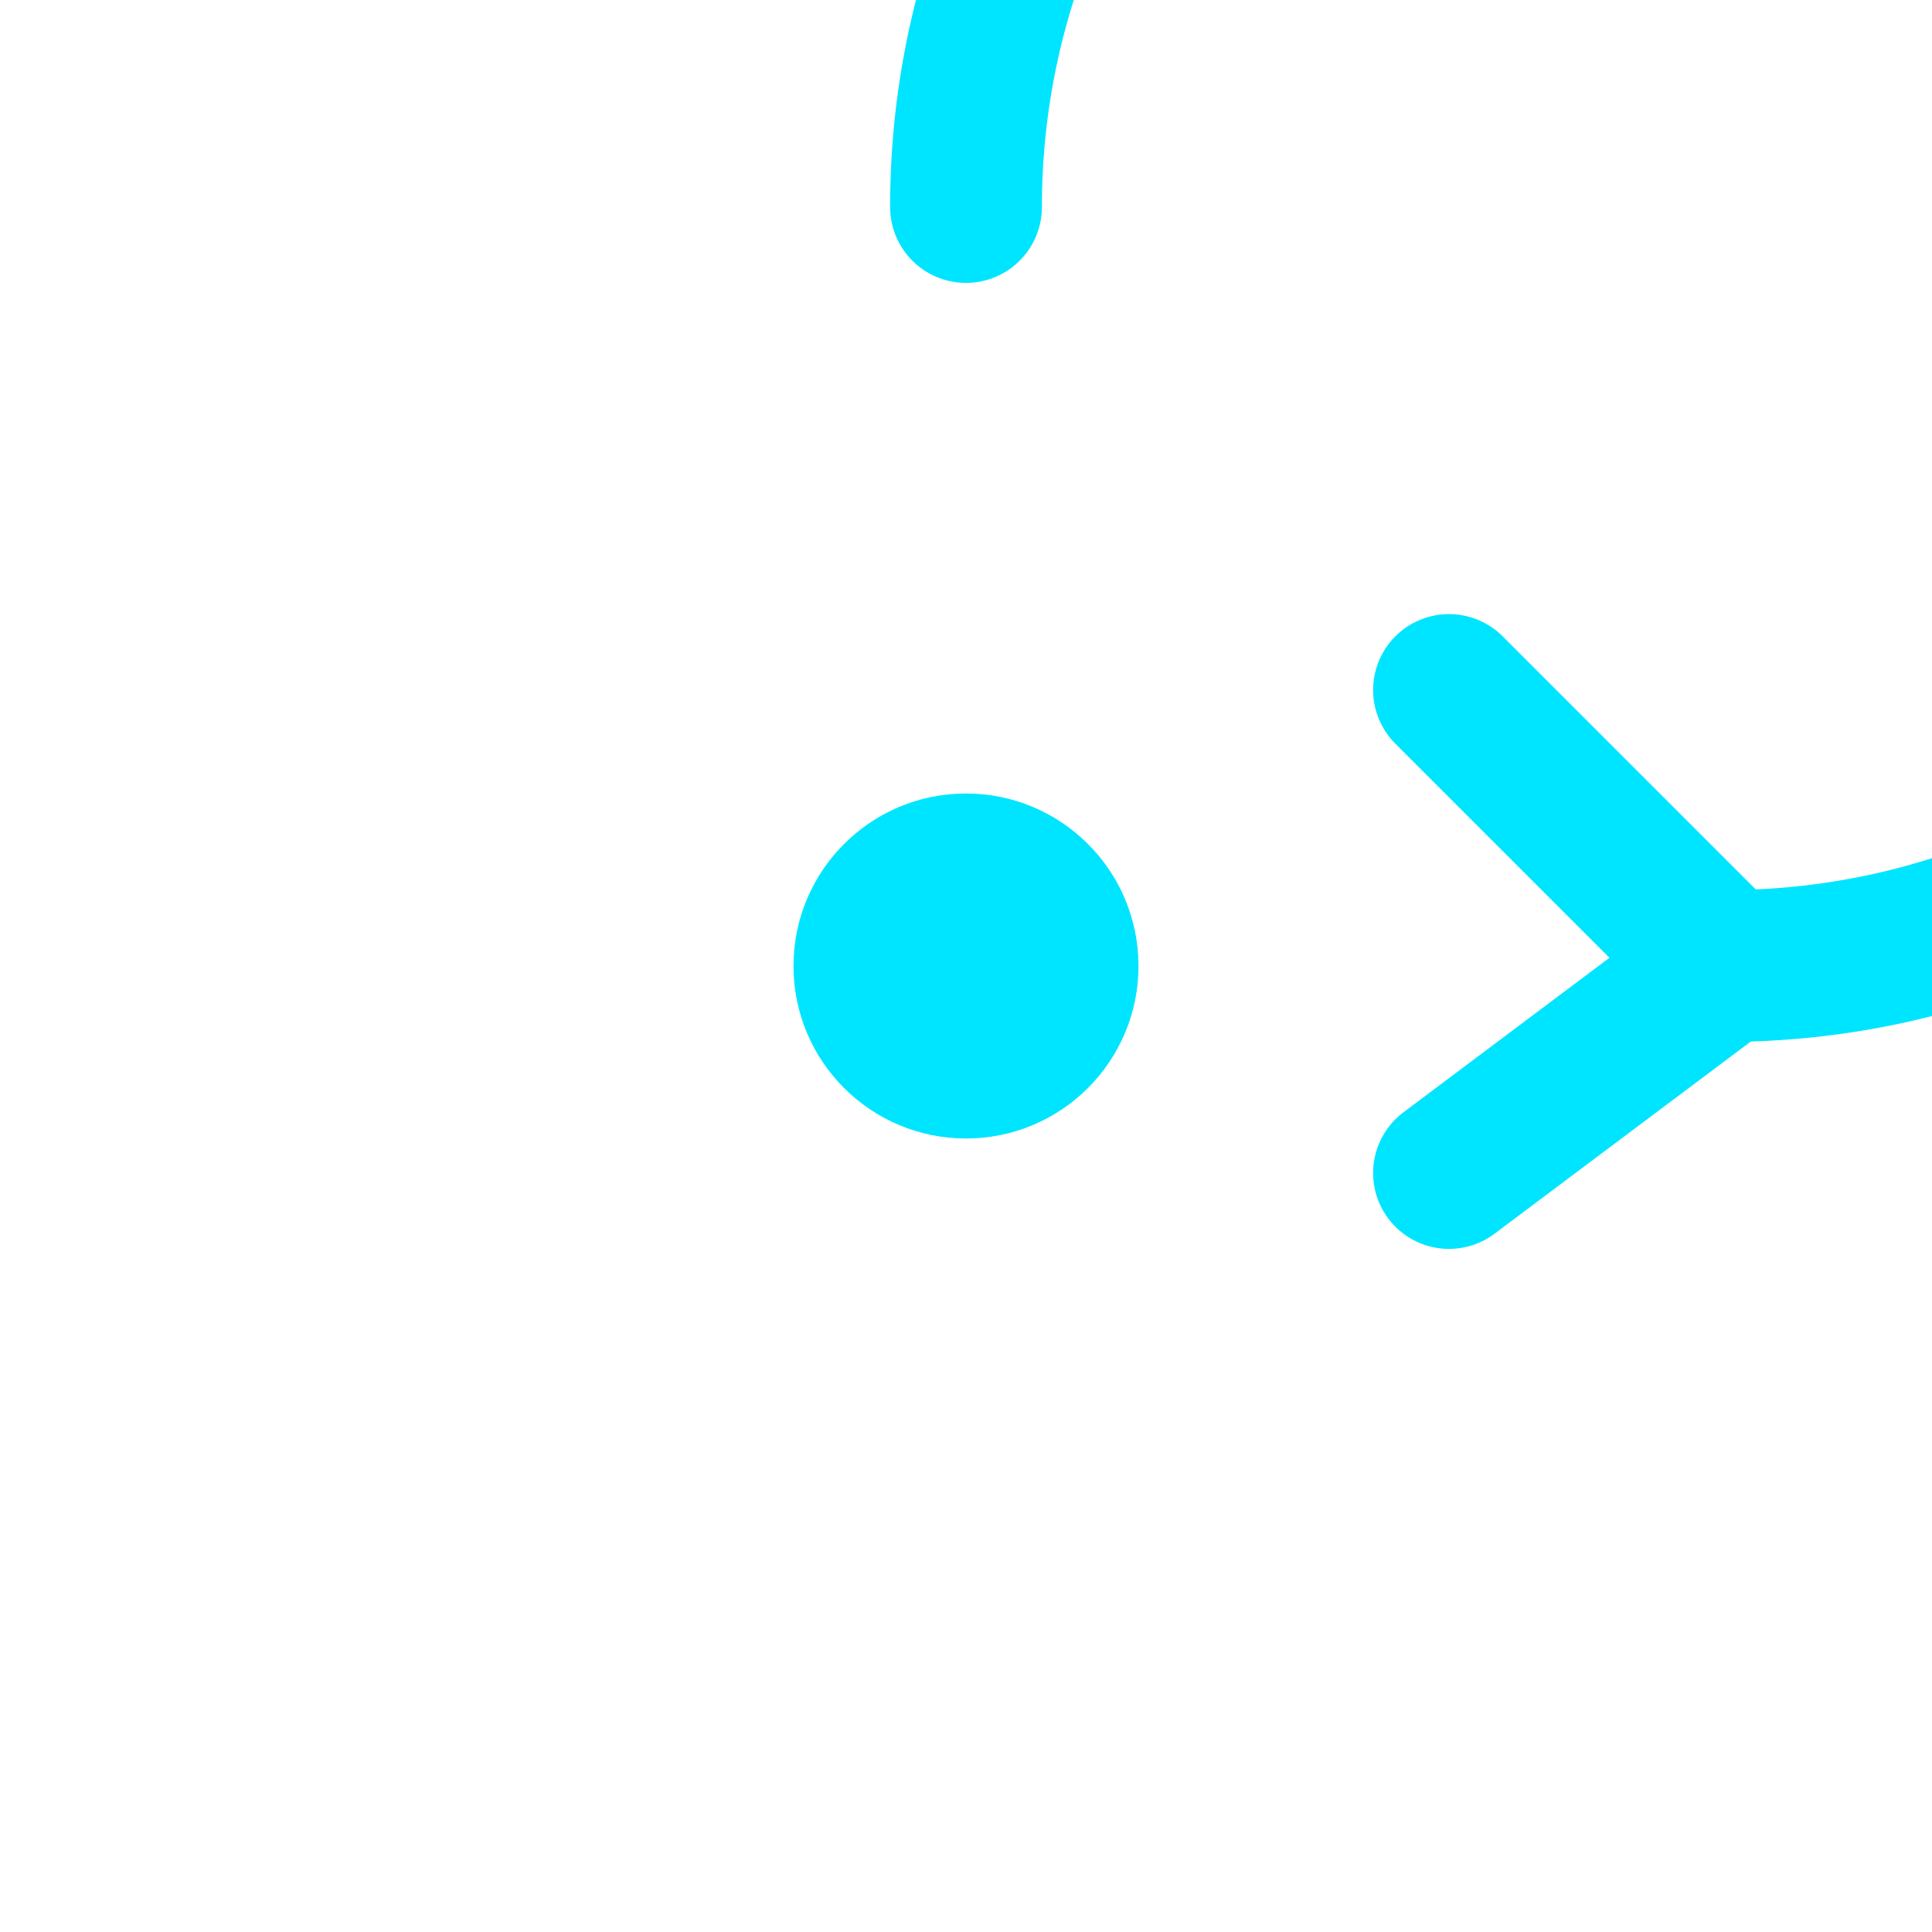
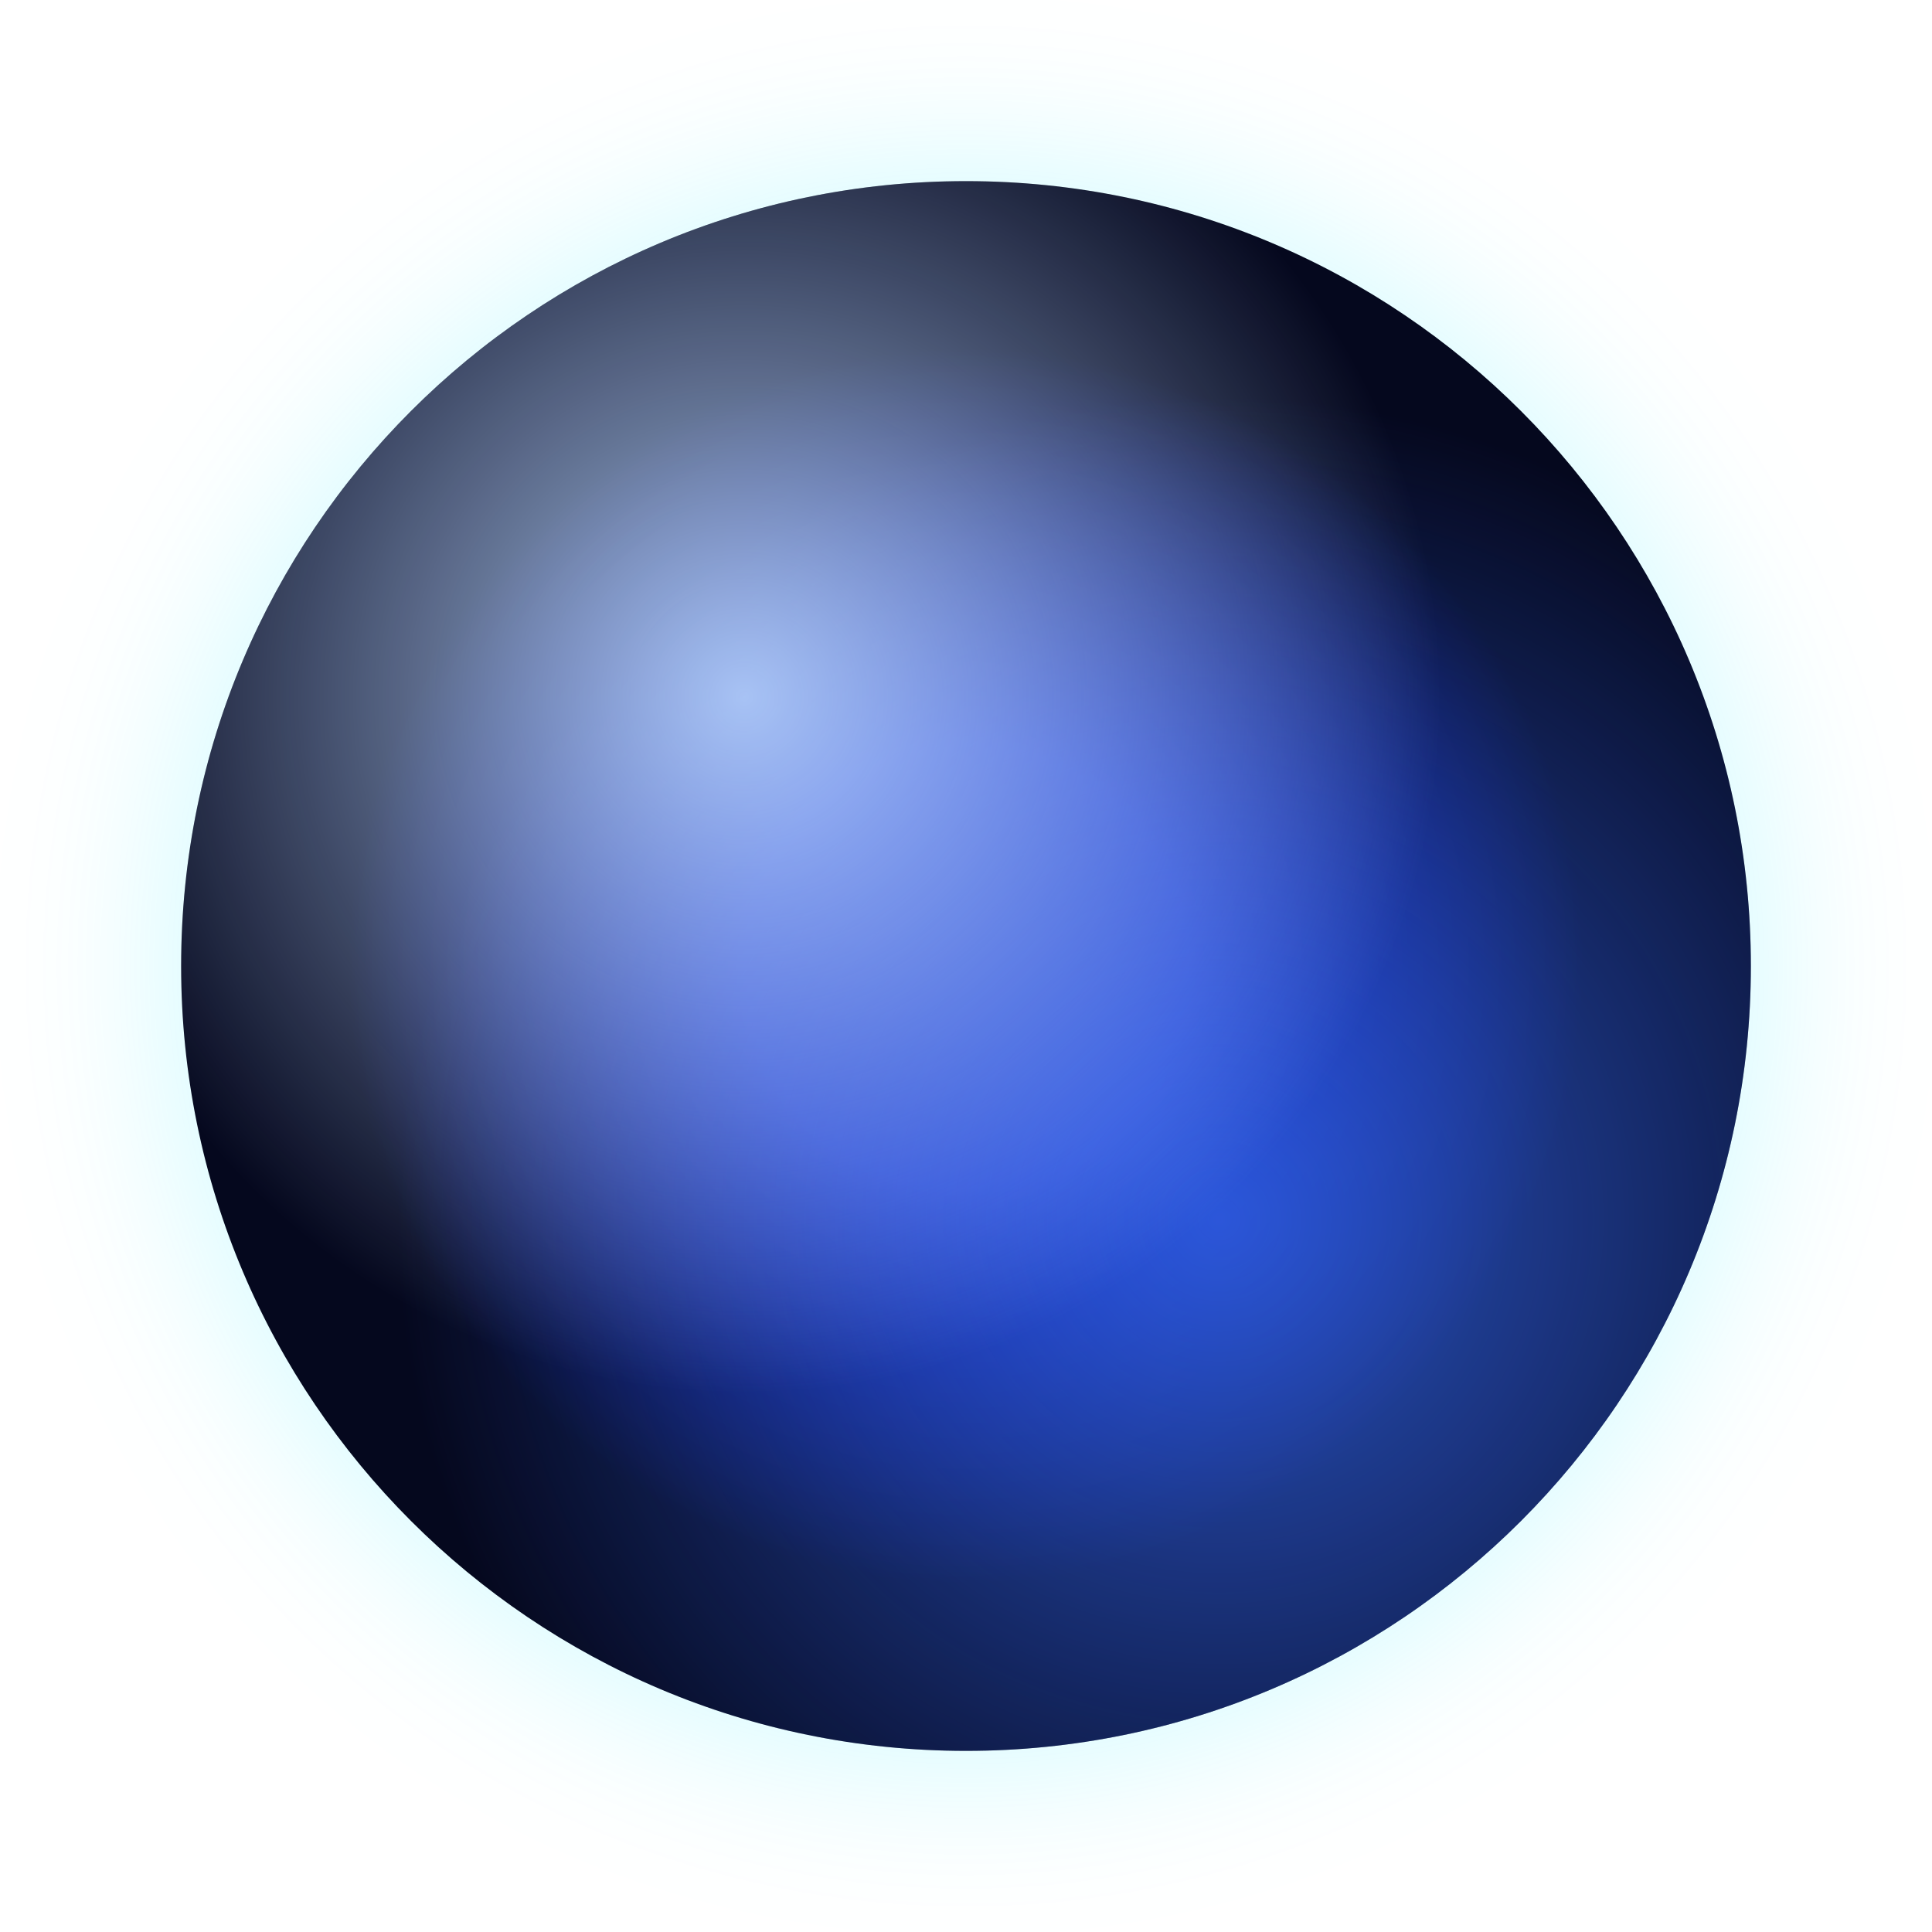
- <svg xmlns="http://www.w3.org/2000/svg" width="32" height="32" viewBox="0 0 28 28" fill="none">
-   <path d="M14 3 A11 11 0 1 1 25 14" stroke="#00e5ff" stroke-width="2.2" stroke-linecap="round" />
-   <path d="M21 10 L25 14 L21 17" stroke="#00e5ff" stroke-width="2.2" stroke-linecap="round" stroke-linejoin="round" />
-   <circle cx="14" cy="14" r="2.5" fill="#00e5ff" />
+ <svg xmlns="http://www.w3.org/2000/svg" width="32" height="32" viewBox="0 0 32 32">
+   <defs>
+     <radialGradient id="fav-base" cx="50%" cy="50%" r="50%" gradientUnits="objectBoundingBox">
+       <stop offset="0%" stop-color="#1122bb" />
+       <stop offset="28%" stop-color="#1122bb" />
+       <stop offset="78%" stop-color="#05081e" />
+     </radialGradient>
+     <radialGradient id="fav-hl" cx="36%" cy="33%" r="44%" gradientUnits="objectBoundingBox">
+       <stop offset="0%" stop-color="#b8d4ff" stop-opacity="0.9" />
+       <stop offset="100%" stop-color="#b8d4ff" stop-opacity="0" />
+     </radialGradient>
+     <radialGradient id="fav-mid" cx="66%" cy="66%" r="52%" gradientUnits="objectBoundingBox">
+       <stop offset="0%" stop-color="#3366ee" stop-opacity="0.8" />
+       <stop offset="100%" stop-color="#3366ee" stop-opacity="0" />
+     </radialGradient>
+     <filter id="fav-glow" x="-50%" y="-50%" width="200%" height="200%">
+       <feGaussianBlur in="SourceGraphic" stdDeviation="1.5" />
+     </filter>
+   </defs>
+   <circle cx="16" cy="16" r="13" fill="#00e5ff" opacity="0.2" filter="url(#fav-glow)" />
+   <circle cx="16" cy="16" r="13" fill="url(#fav-base)" />
+   <circle cx="16" cy="16" r="13" fill="url(#fav-mid)" />
+   <circle cx="16" cy="16" r="13" fill="url(#fav-hl)" />
</svg>
